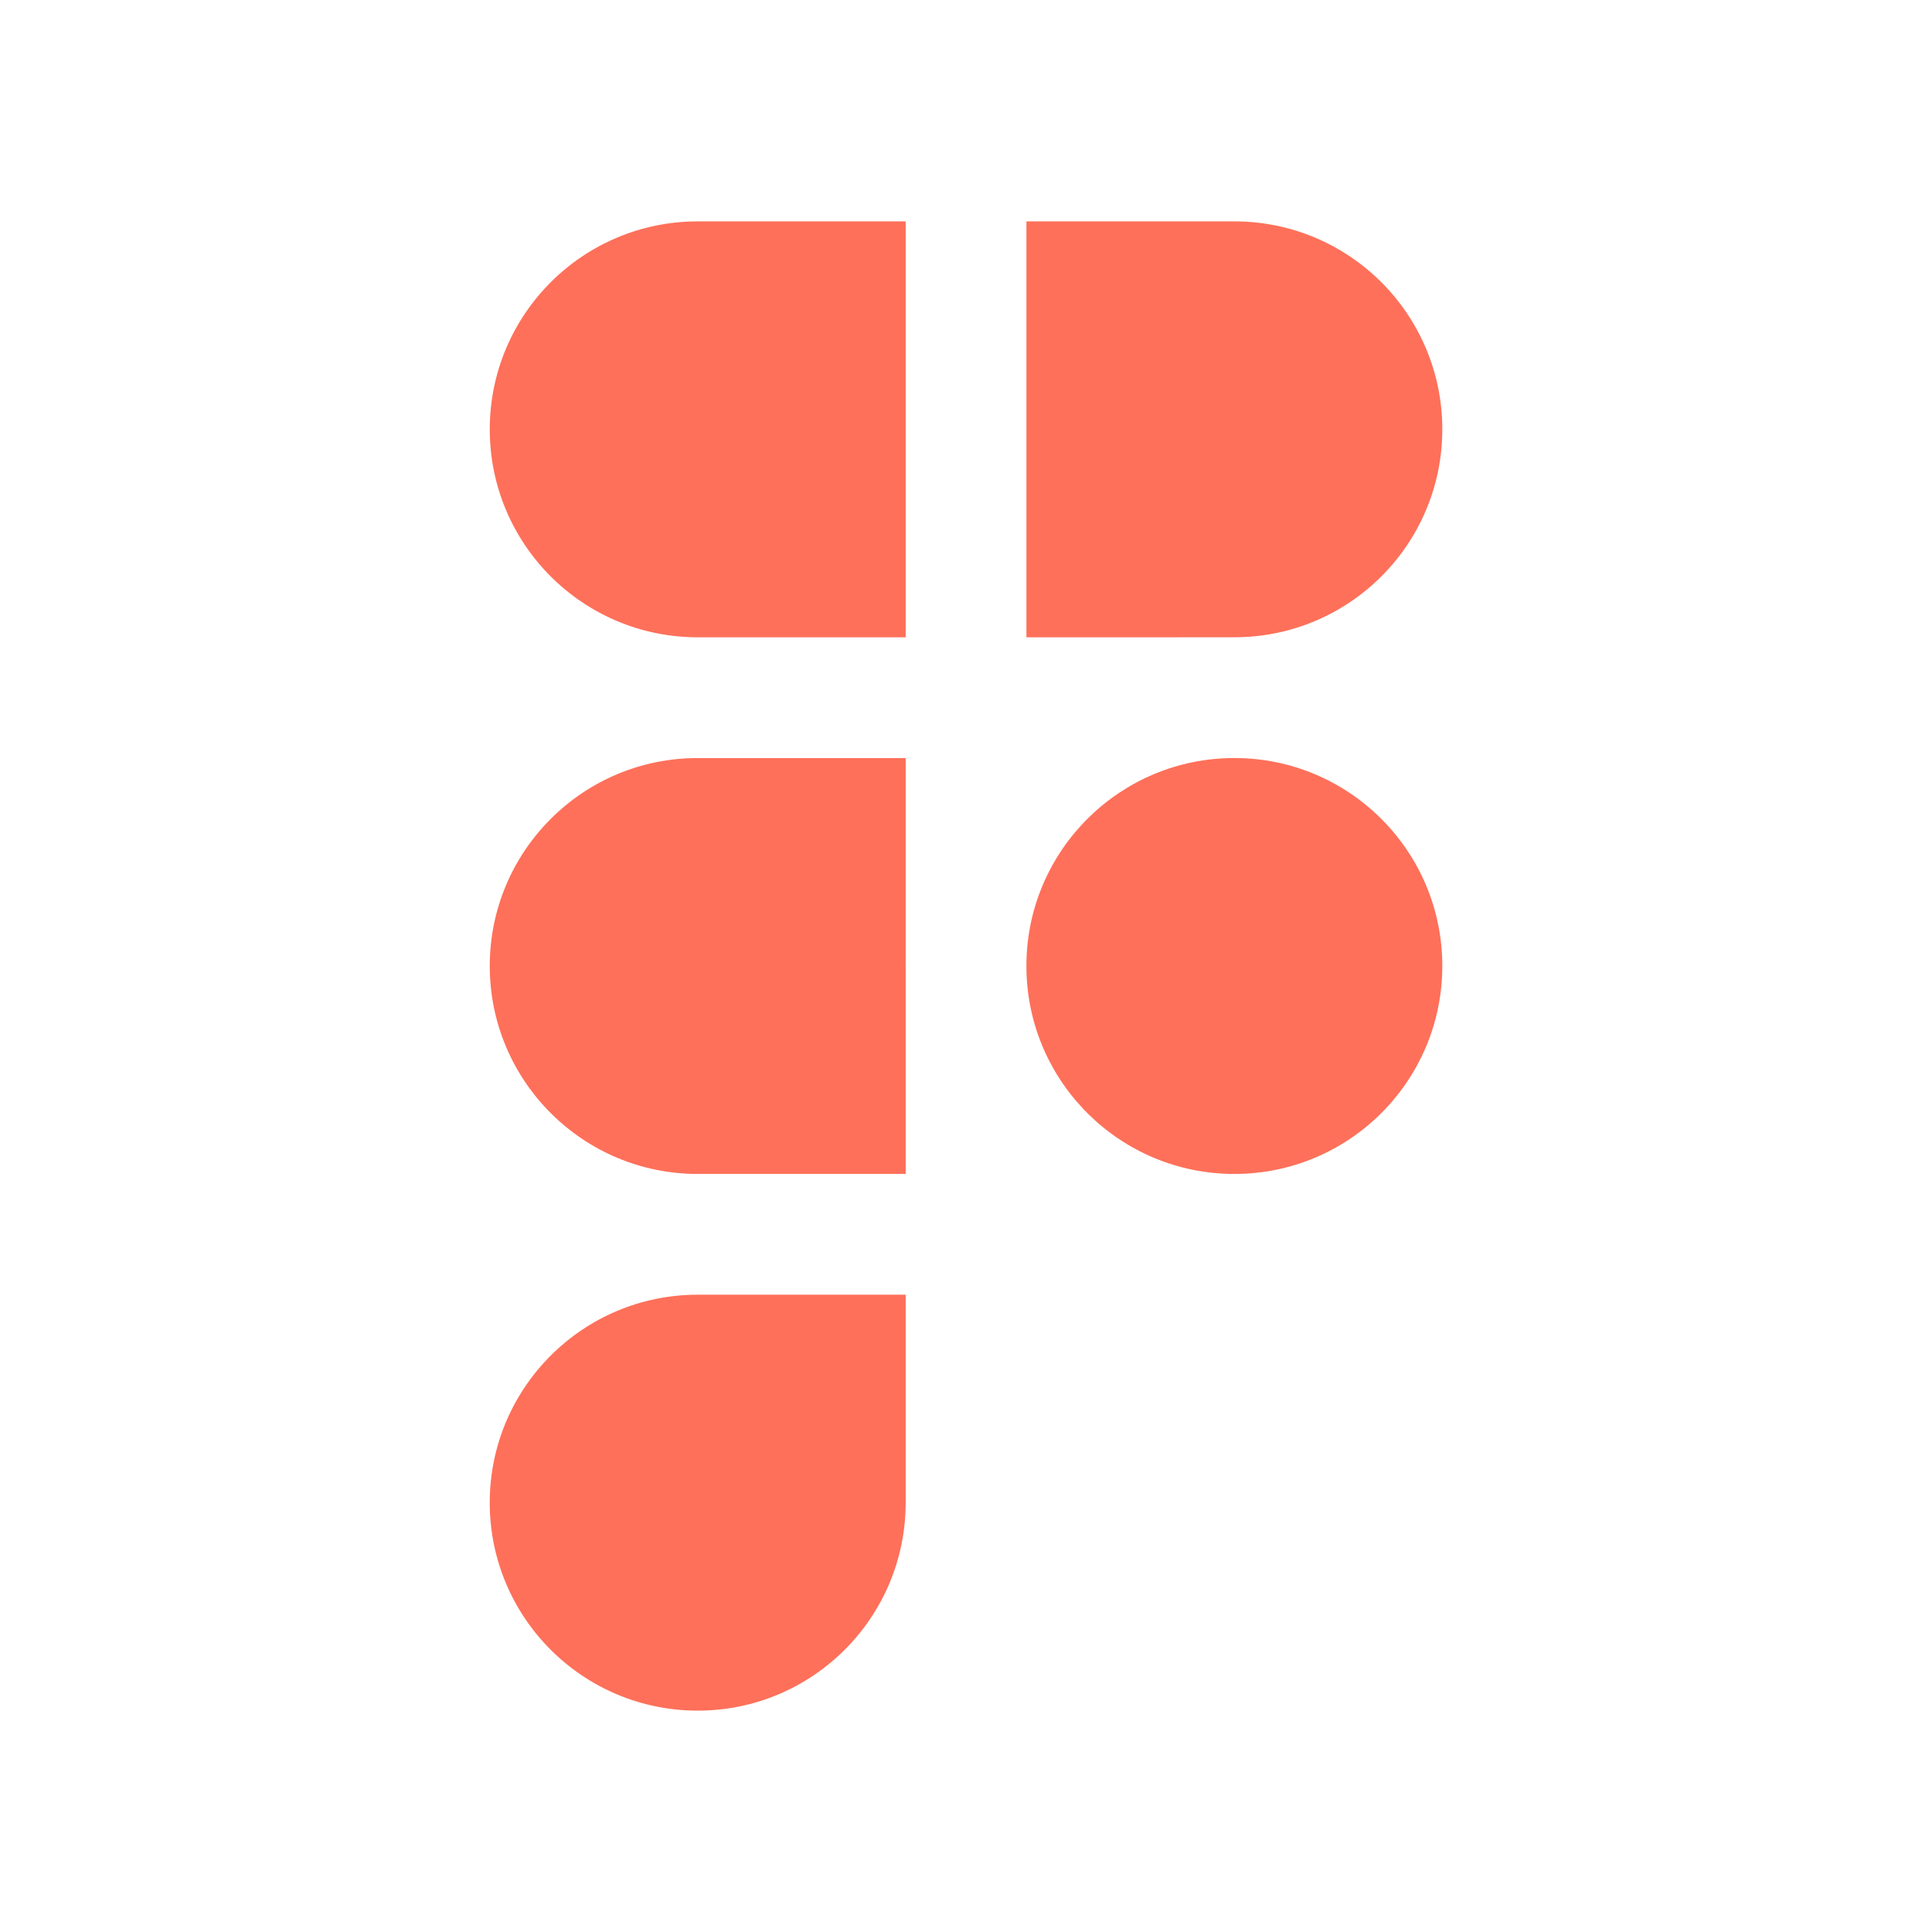
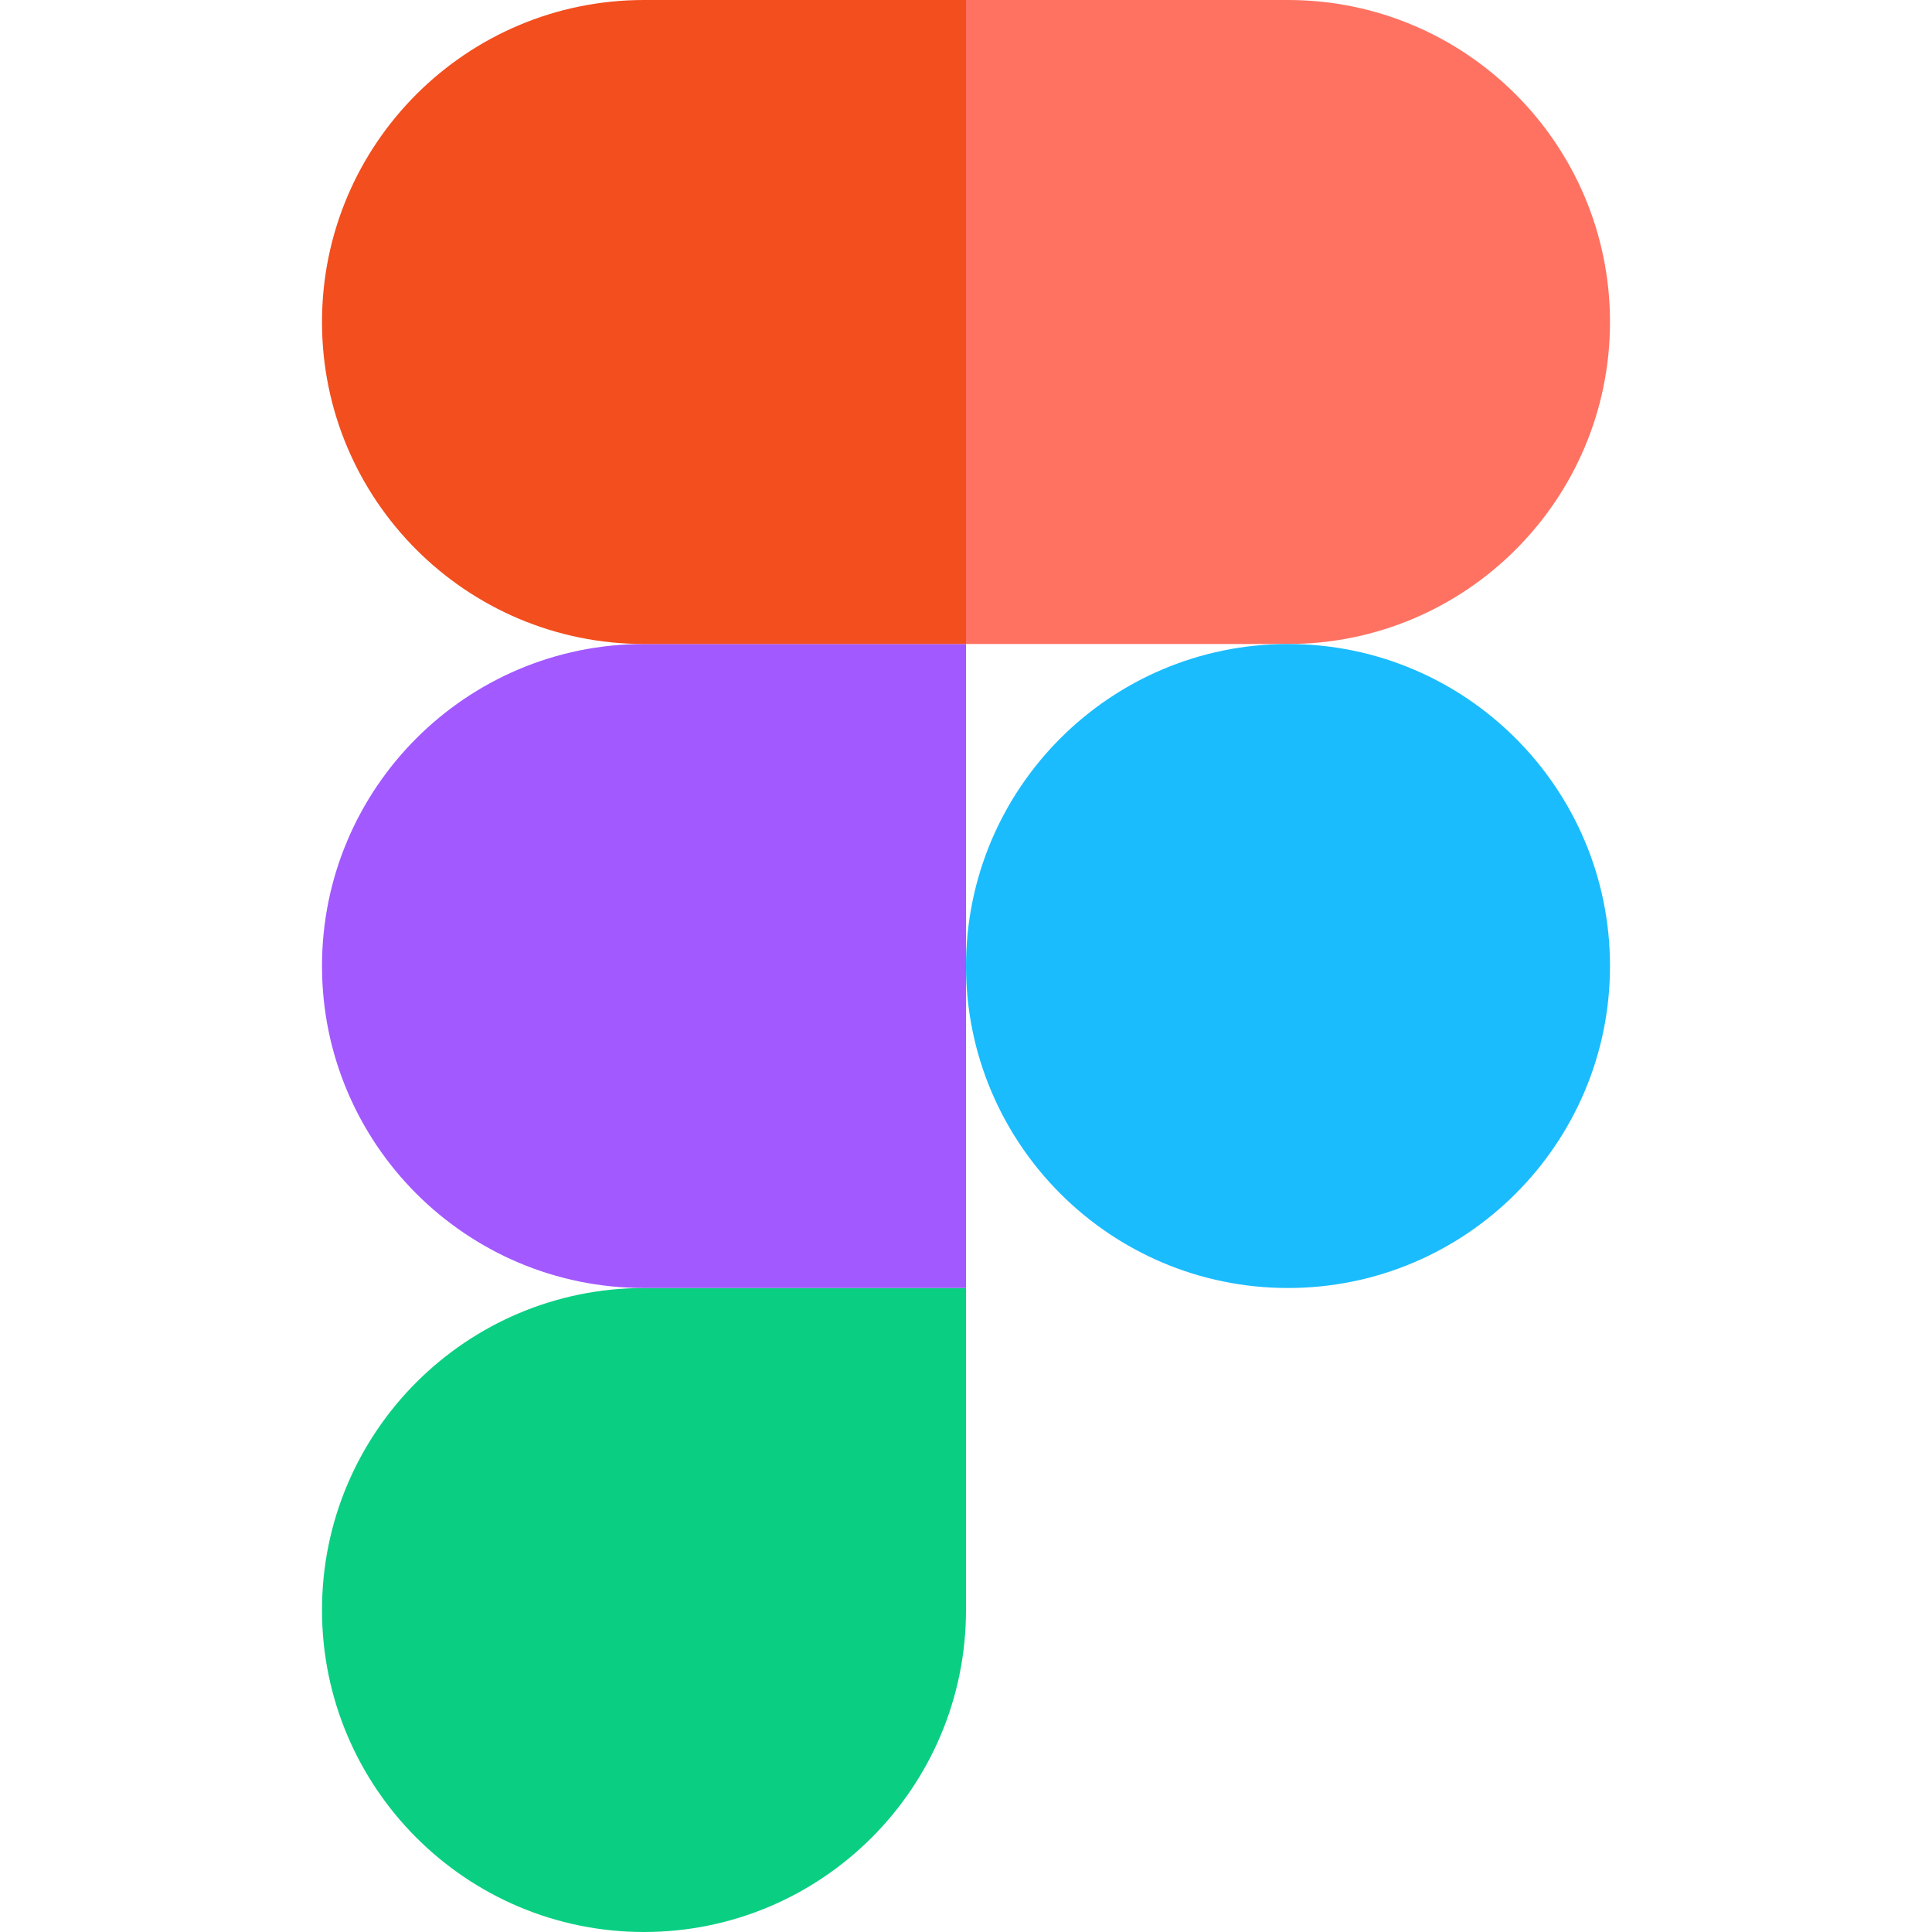
- <svg xmlns="http://www.w3.org/2000/svg" width="80" height="80" viewBox="0 0 80 80" fill="none">
-   <path fill-rule="evenodd" clip-rule="evenodd" d="M28.891 31.389C24.135 31.389 20.28 35.244 20.28 39.999C20.28 44.755 24.135 48.611 28.891 48.611H37.502V40.173C37.501 40.115 37.501 40.057 37.501 39.999C37.501 39.942 37.501 39.884 37.502 39.826V31.389H28.891ZM37.502 26.389H28.891C24.135 26.389 20.28 22.534 20.28 17.778C20.28 13.022 24.135 9.167 28.891 9.167H37.502V26.389ZM42.502 9.167V26.389L51.111 26.388C55.867 26.388 59.723 22.534 59.723 17.778C59.723 13.022 55.868 9.167 51.112 9.167H42.502ZM51.111 31.388C46.402 31.389 42.576 35.17 42.502 39.861V40.137C42.576 44.83 46.402 48.611 51.112 48.611C55.868 48.611 59.723 44.755 59.723 39.999C59.723 35.244 55.867 31.389 51.111 31.388ZM28.891 53.611C24.135 53.611 20.279 57.467 20.279 62.223C20.279 66.979 24.135 70.834 28.89 70.834C33.646 70.834 37.502 66.979 37.502 62.223L37.502 53.611H28.891Z" fill="#FE705A" />
+ <svg xmlns="http://www.w3.org/2000/svg" width="800px" height="800px" viewBox="-50 0 300 300" id="Layer_1">
+   <style>.st0{fill:#0acf83}.st1{fill:#a259ff}.st2{fill:#f24e1e}.st3{fill:#ff7262}.st4{fill:#1abcfe}</style>
+   <path id="path0_fill" class="st0" d="M50 300c27.6 0 50-22.4 50-50v-50H50c-27.6 0-50 22.4-50 50s22.4 50 50 50z" />
+   <path id="path1_fill" class="st1" d="M0 150c0-27.6 22.4-50 50-50h50v100H50c-27.6 0-50-22.4-50-50z" />
+   <path id="path1_fill_1_" class="st2" d="M0 50C0 22.4 22.4 0 50 0h50v100H50C22.4 100 0 77.6 0 50z" />
+   <path id="path2_fill" class="st3" d="M100 0h50c27.6 0 50 22.4 50 50s-22.4 50-50 50h-50V0z" />
+   <path id="path3_fill" class="st4" d="M200 150c0 27.6-22.4 50-50 50s-50-22.4-50-50 22.4-50 50-50 50 22.4 50 50z" />
</svg>
